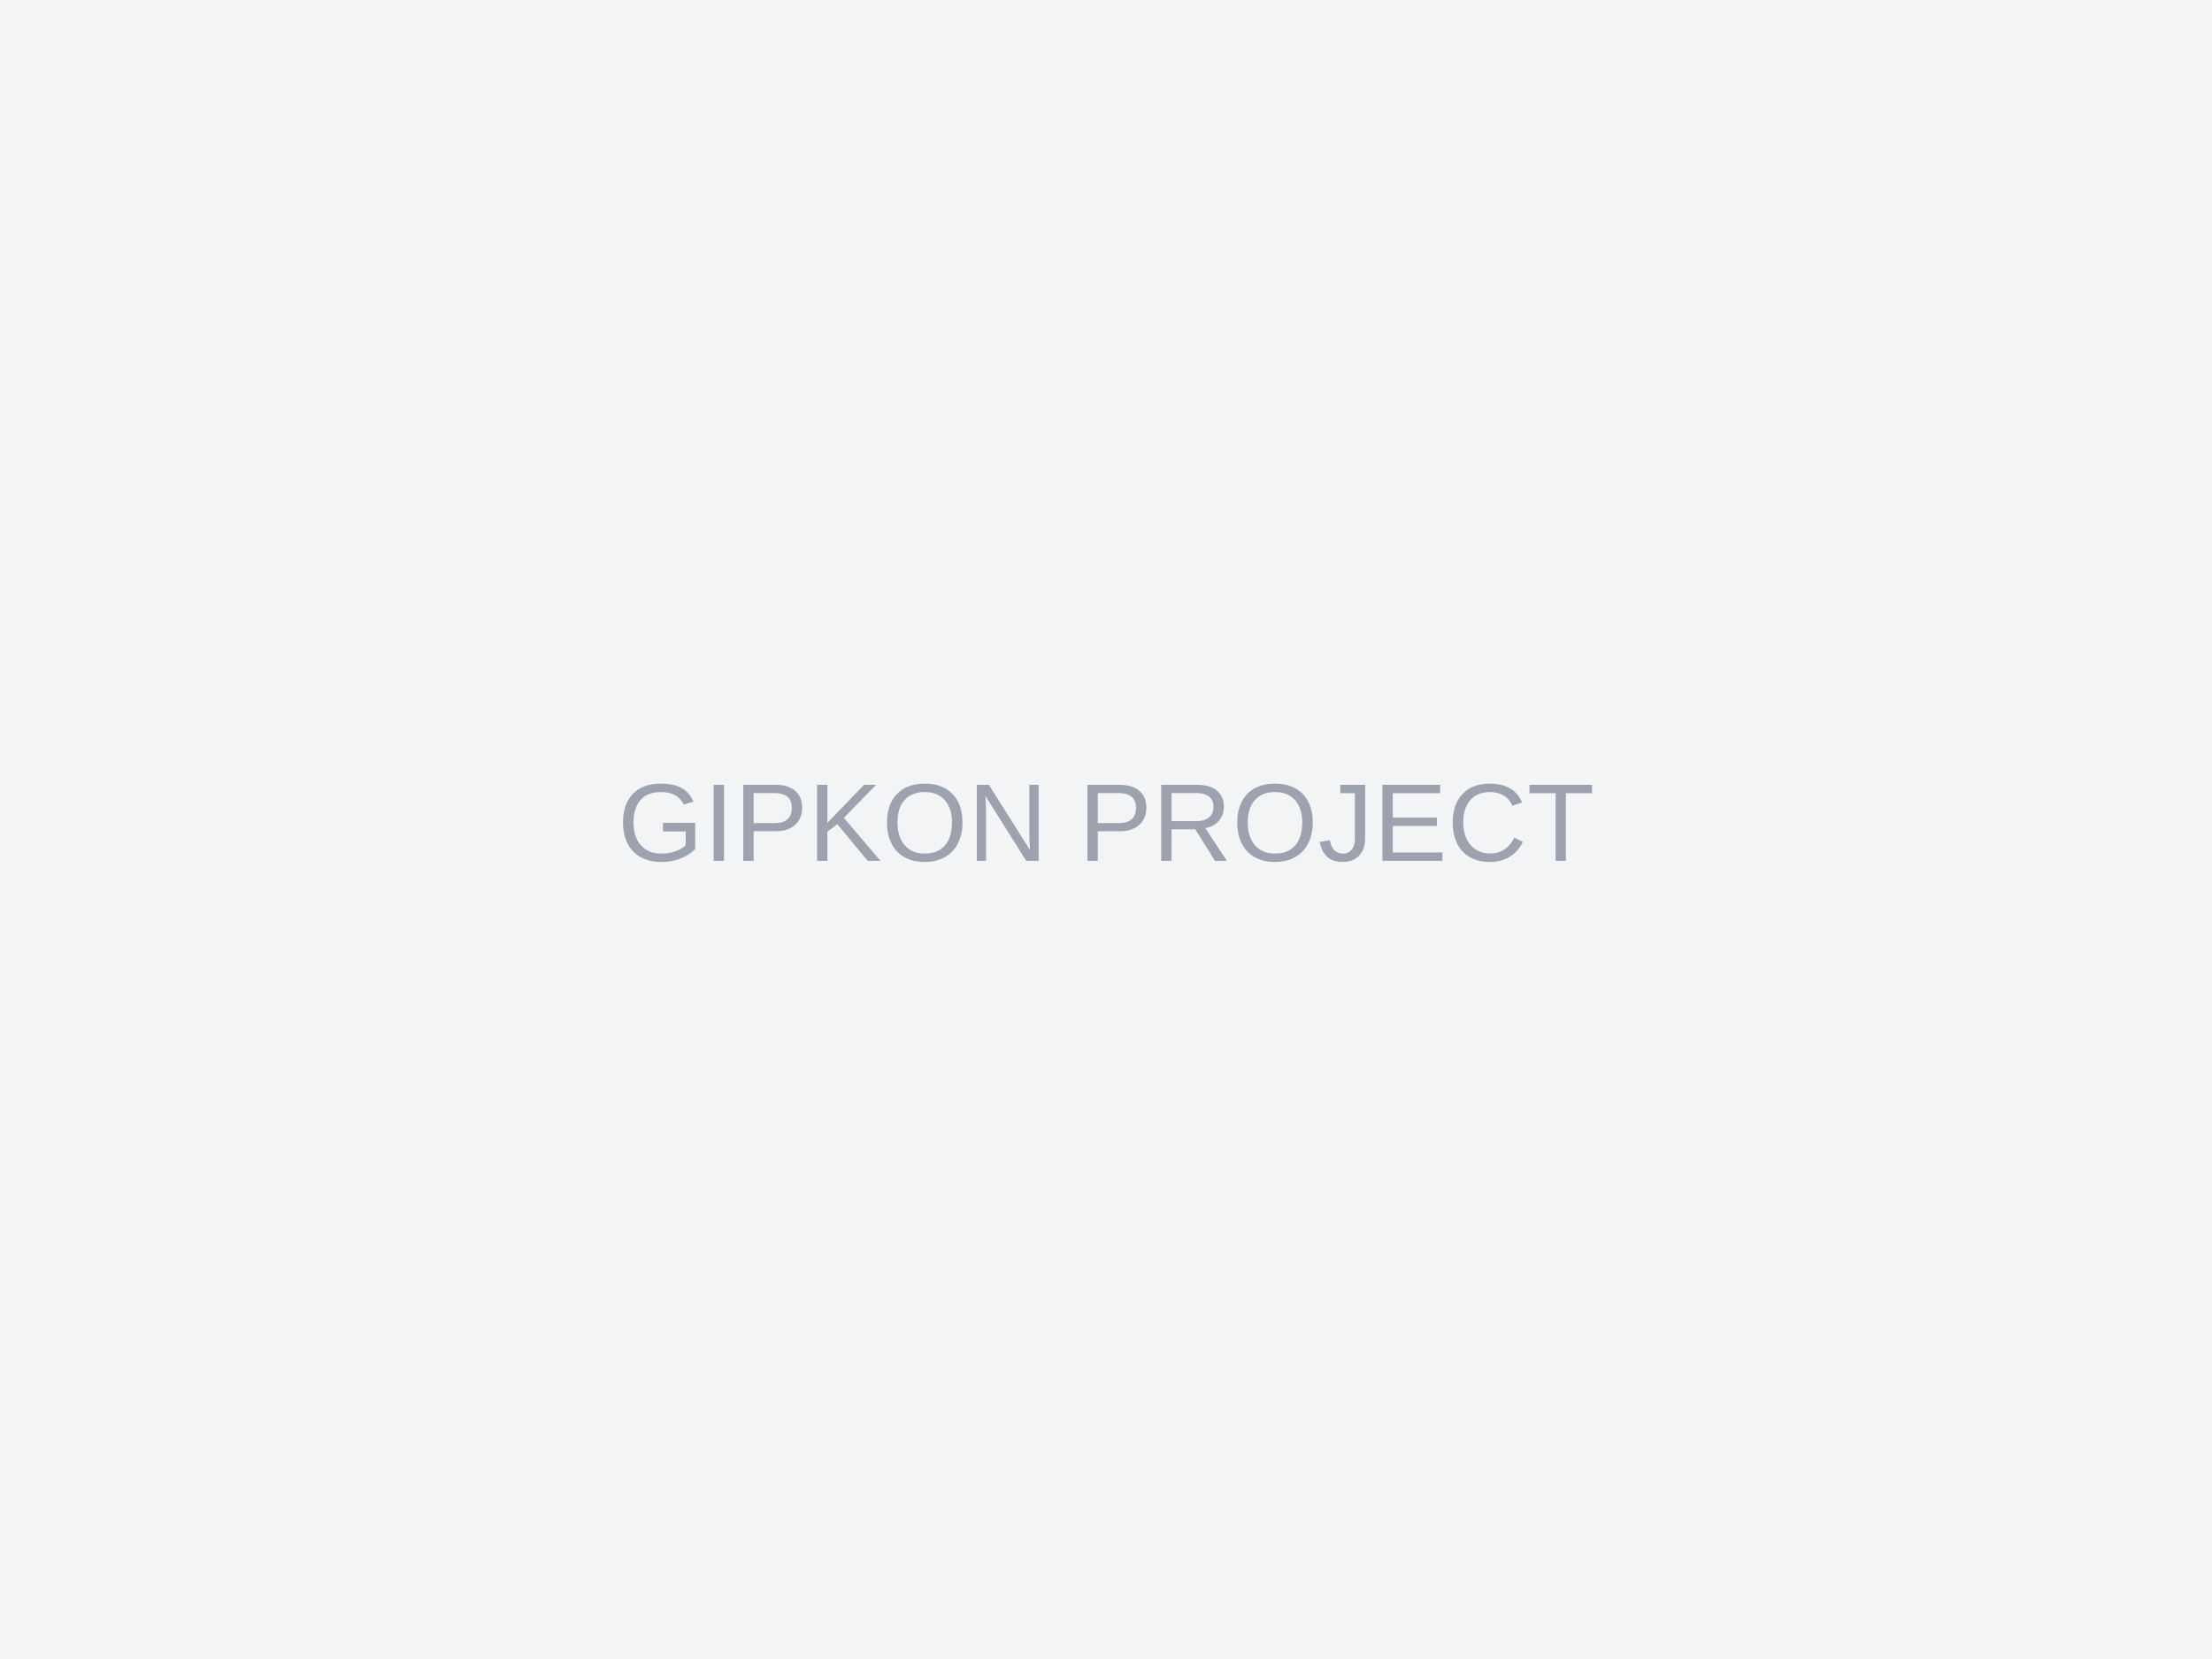
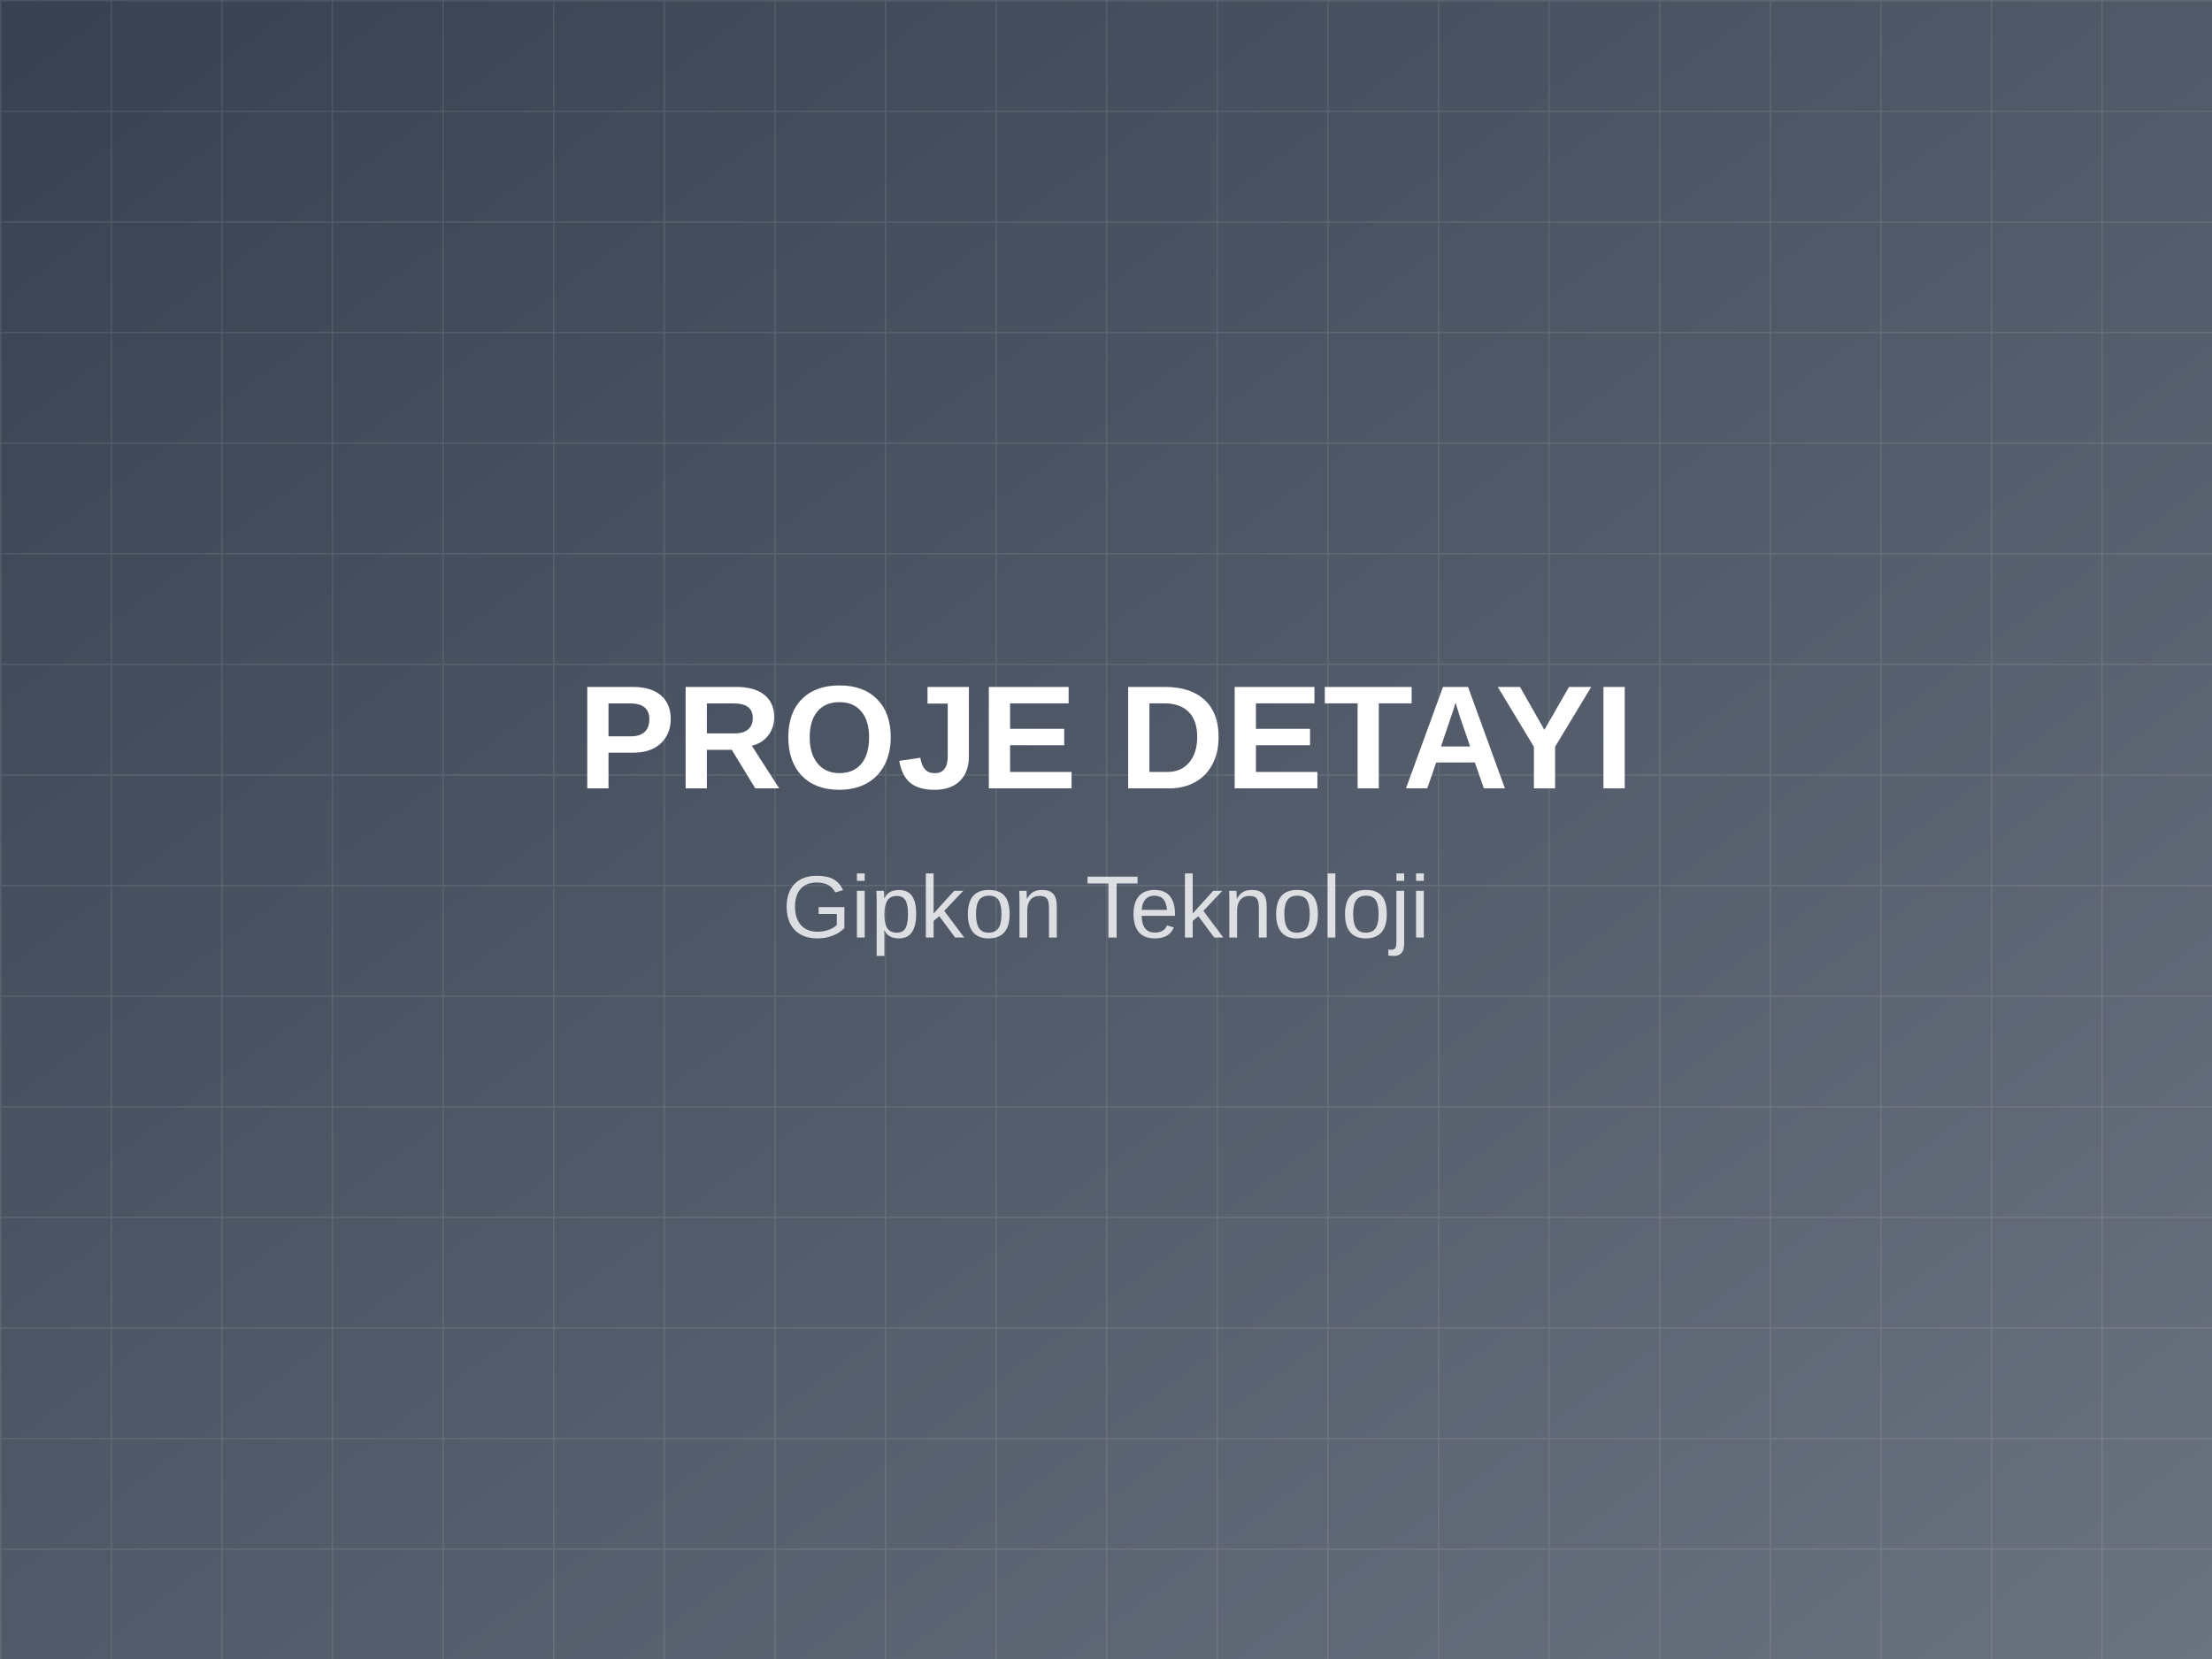
<svg xmlns="http://www.w3.org/2000/svg" width="800" height="600">
-   <rect width="800" height="600" fill="#f3f4f6" />
-   <text x="50%" y="50%" font-family="Arial" font-size="40" fill="#9ca3af" text-anchor="middle" dominant-baseline="middle">GIPKON PROJECT</text>
+   <defs>
+     <linearGradient id="grad" x1="0%" y1="0%" x2="100%" y2="100%">
+       <stop offset="0%" style="stop-color:#374151;stop-opacity:1" />
+       <stop offset="100%" style="stop-color:#6b7280;stop-opacity:1" />
+     </linearGradient>
+     <pattern id="grid" width="40" height="40" patternUnits="userSpaceOnUse">
+       <path d="M 40 0 L 0 0 0 40" fill="none" stroke="white" stroke-width="1" opacity="0.1" />
+     </pattern>
+   </defs>
+   <rect width="100%" height="100%" fill="url(#grad)" />
+   <rect width="100%" height="100%" fill="url(#grid)" />
+   <text x="50%" y="45%" font-family="Arial, sans-serif" font-weight="bold" font-size="53.333" fill="white" text-anchor="middle" dominant-baseline="middle">PROJE DETAYI</text>
+   <text x="50%" y="55%" font-family="Arial, sans-serif" font-size="32" fill="white" fill-opacity="0.8" text-anchor="middle" dominant-baseline="middle">Gipkon Teknoloji</text>
</svg>
